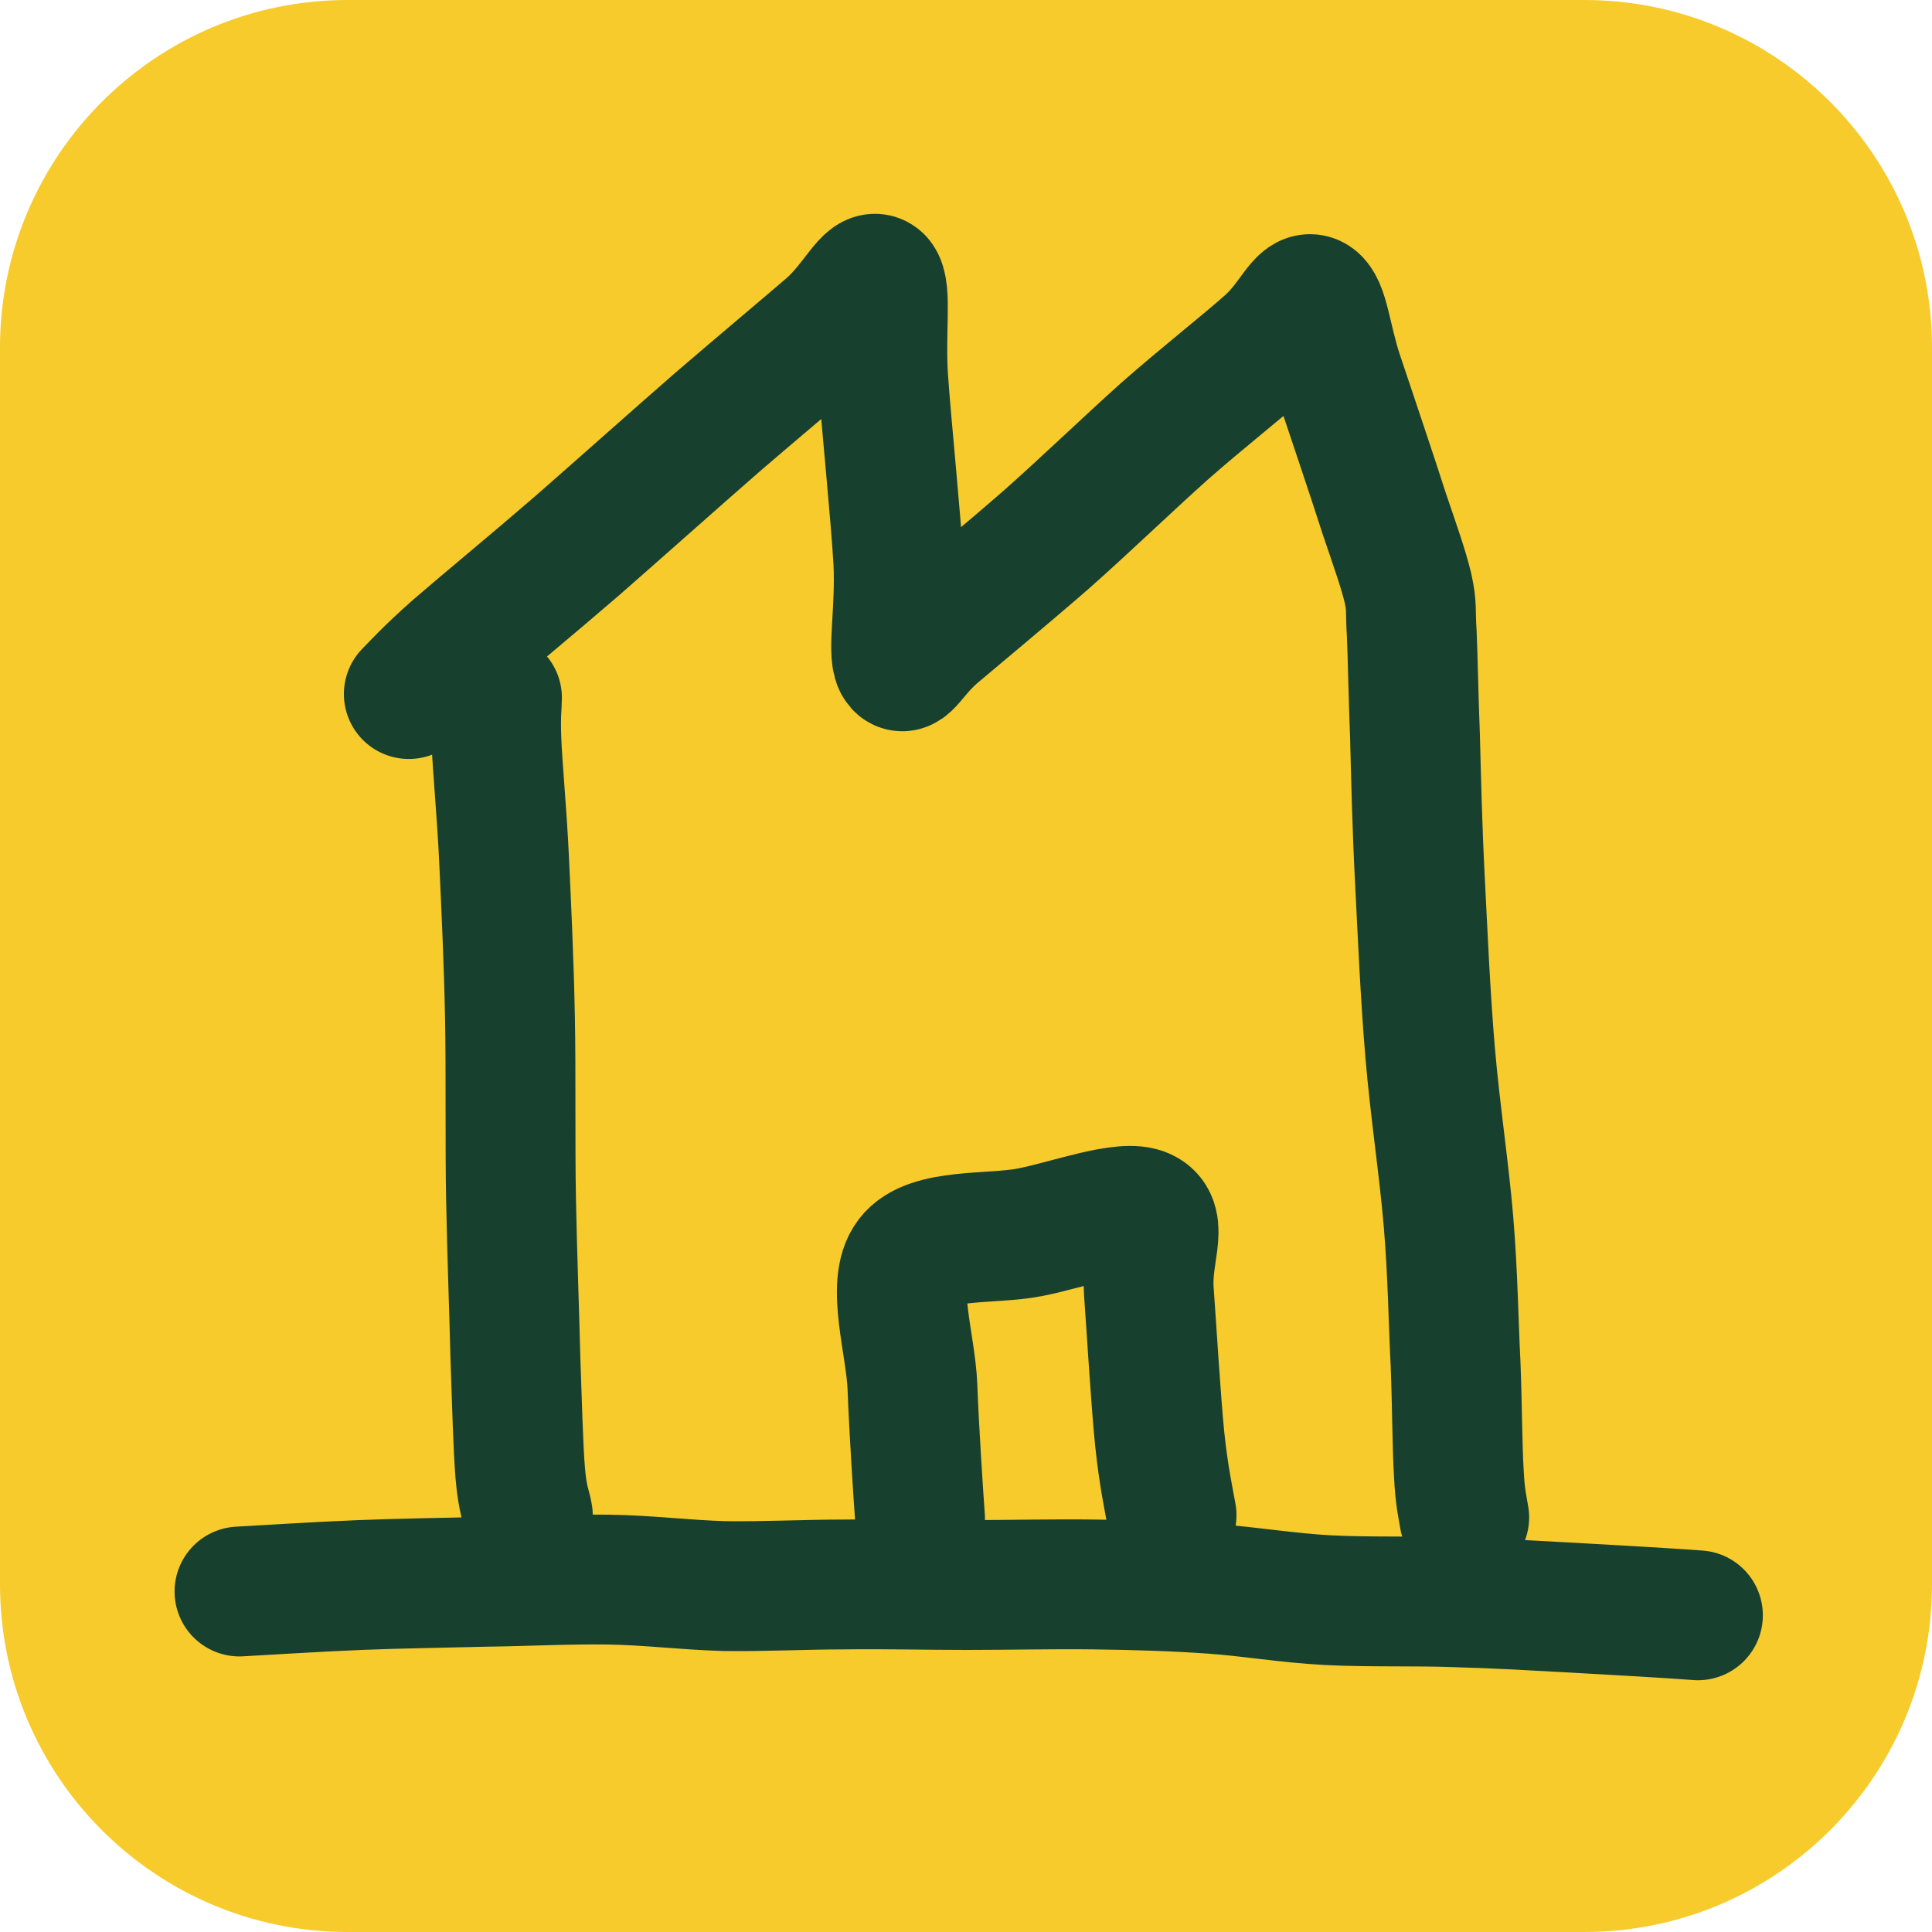
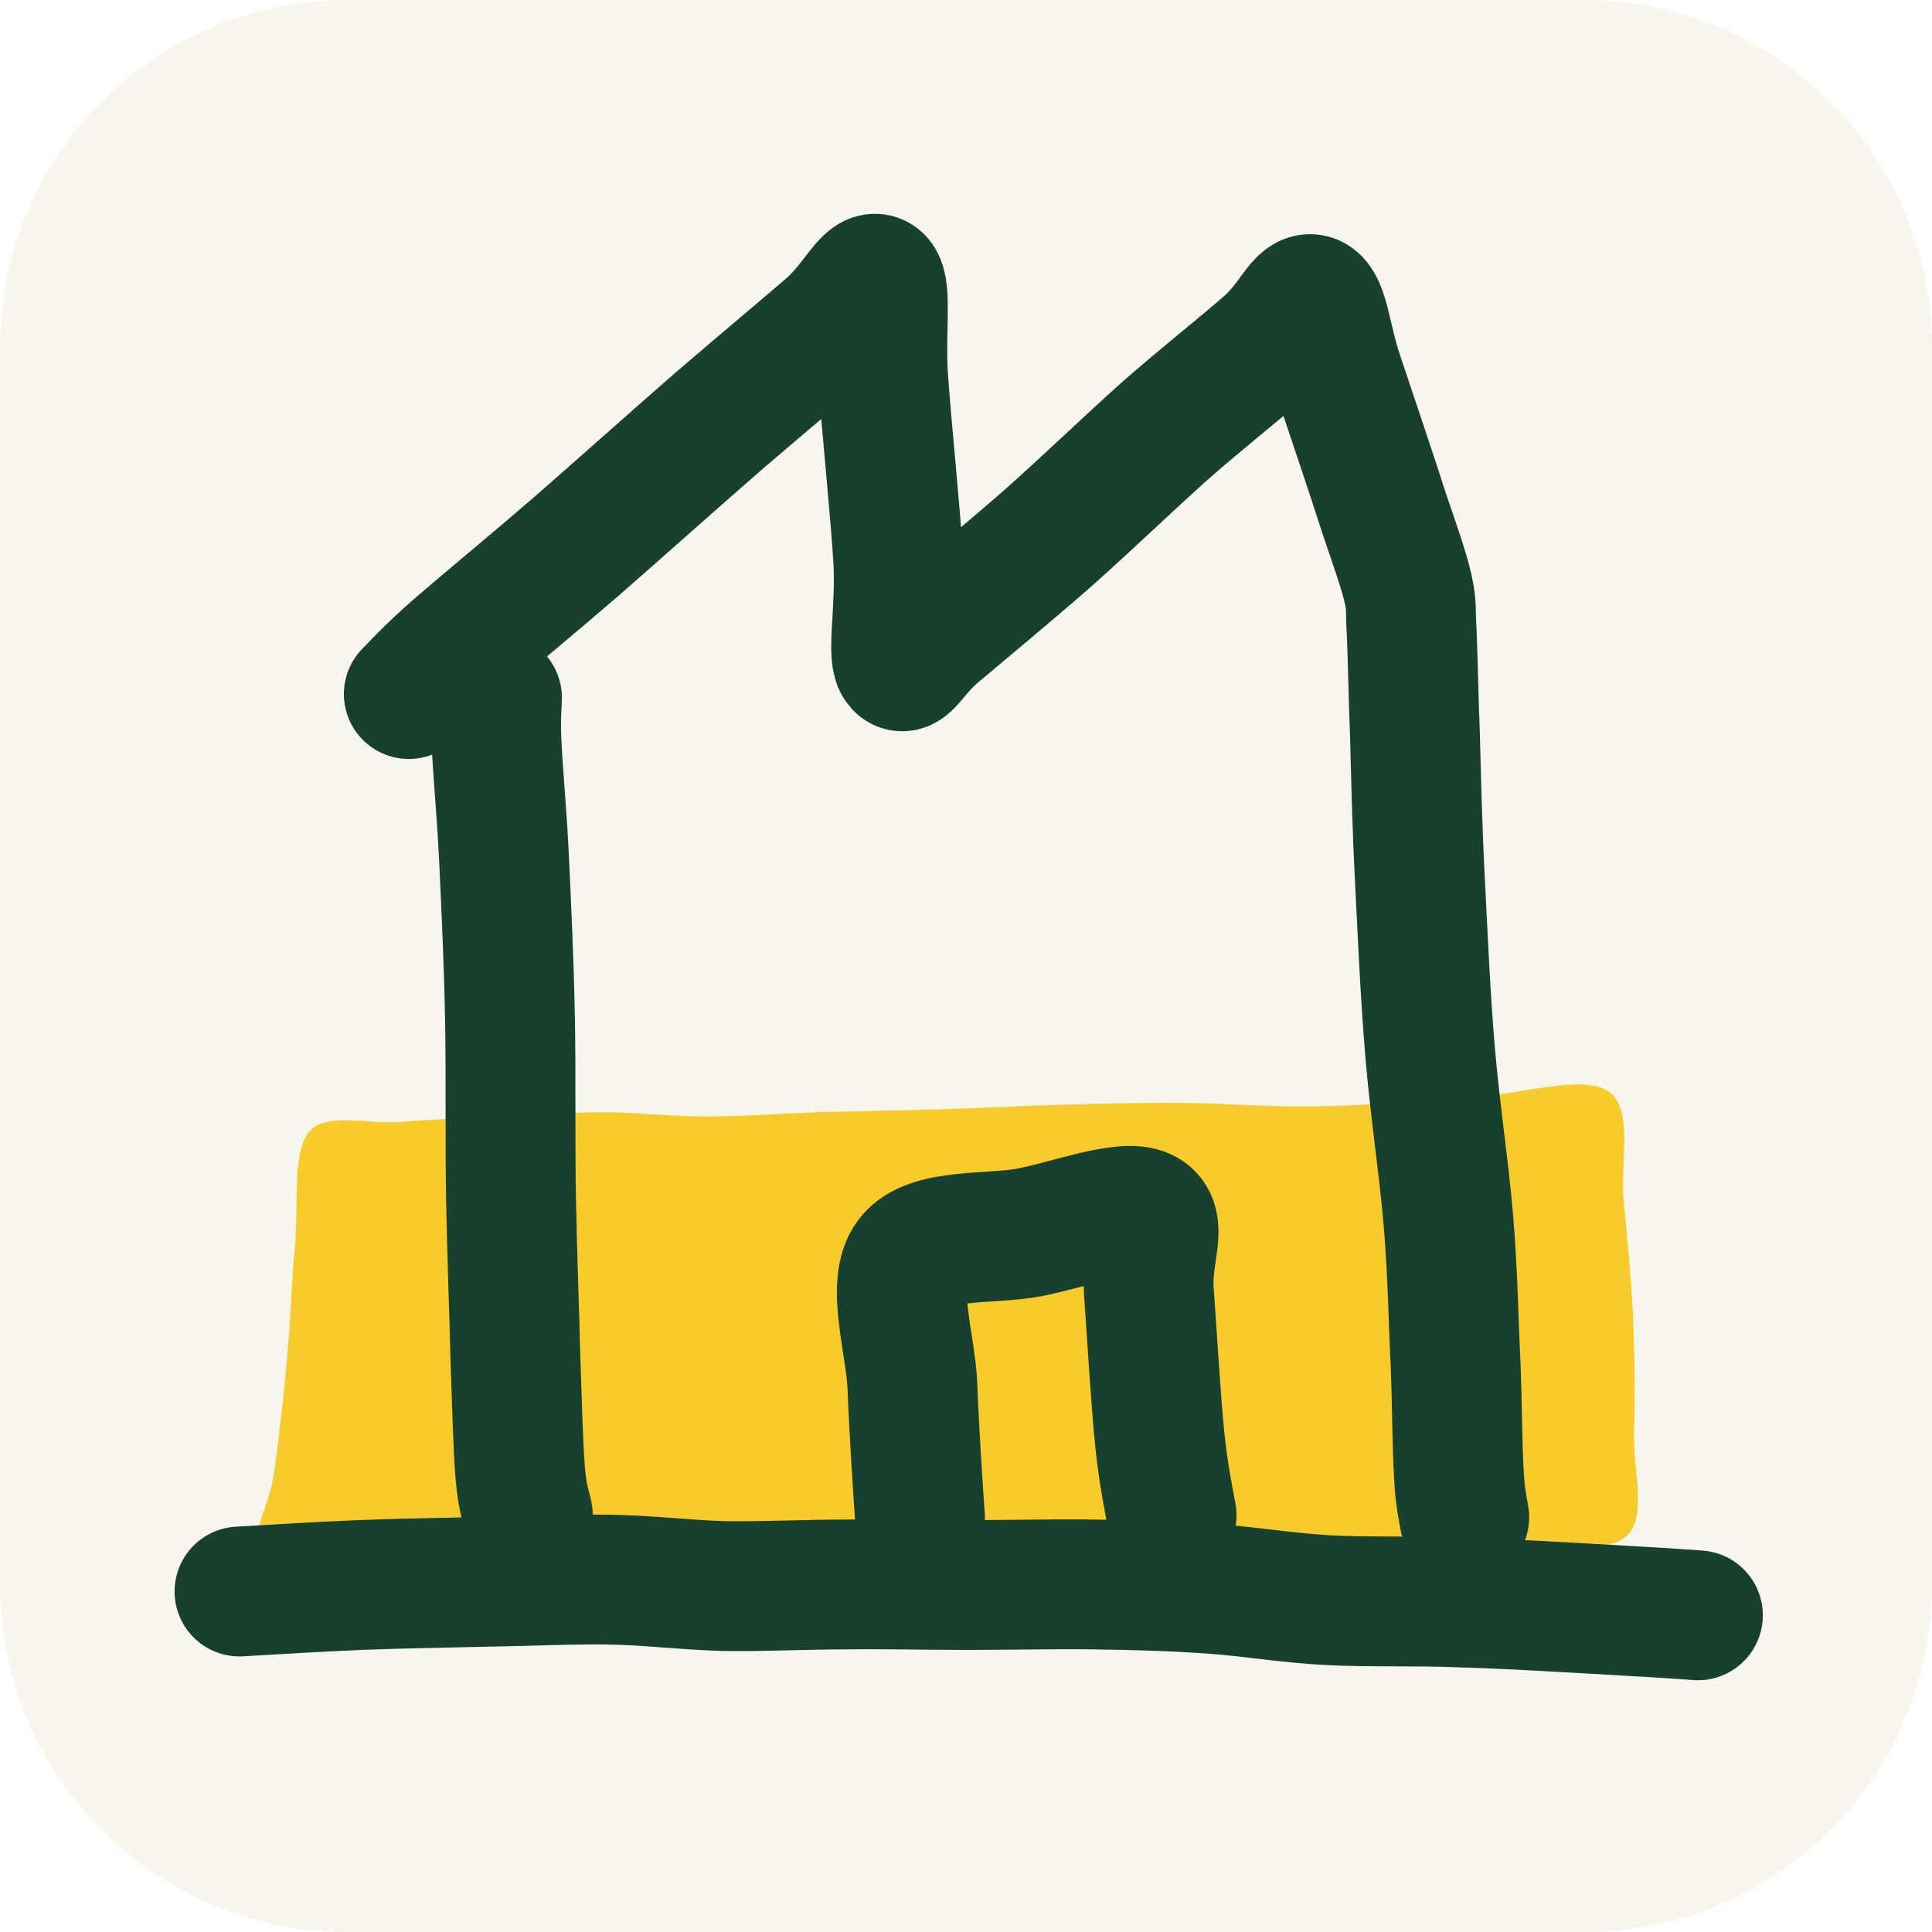
<svg xmlns="http://www.w3.org/2000/svg" viewBox="0 0 1000 1000">
-   <rect width="1000" height="1000" rx="180" fill="#F6CB2B" />
+   <rect width="1000" height="1000" rx="180" fill="#f8f5ec" />
  <g transform="translate(80 70) scale(2.8) translate(-53 -46)">
    <g id="Layer_1" data-name="Layer 1">
      <g id="markering">
        <path d="M81.6 230.2 C84.8 226.5 92.5 228.9 98.4 228.4 C104.2 227.9 110.7 227.7 117.0 227.4 C123.2 227.1 129.6 226.6 135.9 226.6 C142.2 226.6 148.2 227.4 154.7 227.4 C161.3 227.4 168.2 226.9 175.3 226.6 C182.4 226.4 189.6 226.3 197.2 226.1 C204.8 225.9 213.3 225.4 221.1 225.2 C229.0 225.0 236.3 224.8 244.2 224.9 C252.0 225.0 259.6 225.7 268.2 225.5 C276.7 225.4 286.6 224.5 295.6 224.0 C304.5 223.5 316.9 219.5 321.7 222.7 C326.6 225.9 323.8 236.4 324.6 243.2 C325.3 250.1 325.9 256.9 326.3 264.0 C326.6 271.1 326.7 278.8 326.5 285.7 C326.2 292.5 329.2 301.8 324.8 305.2 C320.5 308.7 308.5 305.8 300.5 306.3 C292.5 306.8 284.9 307.8 277.1 308.1 C269.2 308.5 261.2 308.5 253.3 308.5 C245.5 308.5 237.5 308.0 229.8 308.1 C222.2 308.2 214.6 309.0 207.4 309.2 C200.2 309.5 193.8 309.6 186.5 309.5 C179.3 309.5 171.5 308.7 163.9 308.7 C156.3 308.8 148.5 309.5 141.1 309.9 C133.6 310.4 126.6 311.2 119.2 311.4 C111.8 311.6 104.7 311.1 96.9 311.1 C89.2 311.0 76.2 314.2 72.5 311.2 C68.9 308.2 74.3 299.8 75.1 293.2 C76.0 286.7 76.9 279.0 77.5 271.9 C78.2 264.9 78.3 257.7 79.0 250.7 C79.6 243.8 78.4 234.0 81.6 230.2 Z" fill="#f6cb2b" />
        <g>
          <path d="M100.0 149.3 C101.4 147.9 103.5 145.5 108.7 140.9 C113.9 136.4 123.0 128.9 131.1 121.9 C139.1 114.9 149.3 105.8 157.1 99.0 C164.9 92.3 172.9 85.6 177.9 81.3 C182.8 76.9 185.1 71.2 186.8 72.8 C188.4 74.5 187.1 82.4 187.7 91.1 C188.3 99.8 190.0 116.1 190.5 124.9 C190.9 133.6 189.4 141.4 190.5 143.6 C191.7 145.7 193.0 141.7 197.6 137.9 C202.1 134.1 210.9 126.8 217.9 120.7 C224.9 114.5 232.8 106.9 239.6 100.8 C246.4 94.8 254.3 88.6 258.9 84.5 C263.5 80.4 265.0 75.5 267.1 76.4 C269.2 77.4 269.6 83.7 271.8 90.3 C274.0 96.9 278.2 109.3 280.3 115.9 C282.5 122.4 283.8 126.0 284.7 129.7 C285.5 133.4 285.1 133.5 285.4 138.1 C285.6 142.6 285.7 149.5 286.0 157.1 C286.2 164.7 286.4 173.8 286.9 183.5 C287.4 193.3 287.9 205.0 288.8 215.6 C289.7 226.2 291.4 237.3 292.2 246.9 C293.0 256.5 293.1 265.3 293.5 273.1 C293.8 280.8 293.8 288.4 294.1 293.2 C294.3 297.9 294.9 300.1 295.1 301.5" fill="none" stroke="#17402f" stroke-width="24" stroke-linecap="round" stroke-linejoin="round" />
          <path d="M116.3 150.0 C116.3 151.3 116.0 153.1 116.2 158.0 C116.4 163.0 117.2 171.2 117.6 179.7 C118.0 188.2 118.5 198.7 118.7 209.2 C118.9 219.7 118.7 232.3 118.9 242.8 C119.1 253.2 119.5 263.5 119.7 271.9 C120.0 280.3 120.2 288.5 120.6 293.3 C121.0 298.2 121.8 299.8 122.0 301.1" fill="none" stroke="#17402f" stroke-width="24" stroke-linecap="round" stroke-linejoin="round" />
          <path d="M194.5 301.6 C194.2 297.6 193.4 285.4 193.1 277.4 C192.8 269.5 189.1 258.4 192.7 253.7 C196.3 248.9 207.6 250.2 214.8 248.8 C222.0 247.4 232.3 243.5 235.9 245.3 C239.6 247.1 236.3 252.7 236.8 259.7 C237.3 266.6 238.1 280.0 238.8 286.9 C239.5 293.8 240.6 298.8 241.0 301.1" fill="none" stroke="#17402f" stroke-width="24" stroke-linecap="round" stroke-linejoin="round" />
          <path d="M68.7 315.2 C72.4 315.0 83.4 314.3 91.0 314.0 C98.6 313.7 106.6 313.6 114.3 313.4 C121.9 313.3 129.5 312.9 136.9 313.0 C144.2 313.1 151.1 314.0 158.4 314.2 C165.7 314.3 173.2 313.9 180.6 313.9 C188.1 313.8 195.5 314.0 203.2 314.0 C210.8 314.0 219.2 313.8 226.7 313.9 C234.3 314.0 241.2 314.2 248.4 314.7 C255.6 315.2 262.3 316.4 269.9 316.8 C277.5 317.2 286.2 316.9 293.8 317.2 C301.3 317.4 307.9 317.8 315.3 318.2 C322.7 318.6 334.5 319.3 338.3 319.6" fill="none" stroke="#17402f" stroke-width="24" stroke-linecap="round" stroke-linejoin="round" />
        </g>
      </g>
    </g>
  </g>
</svg>
